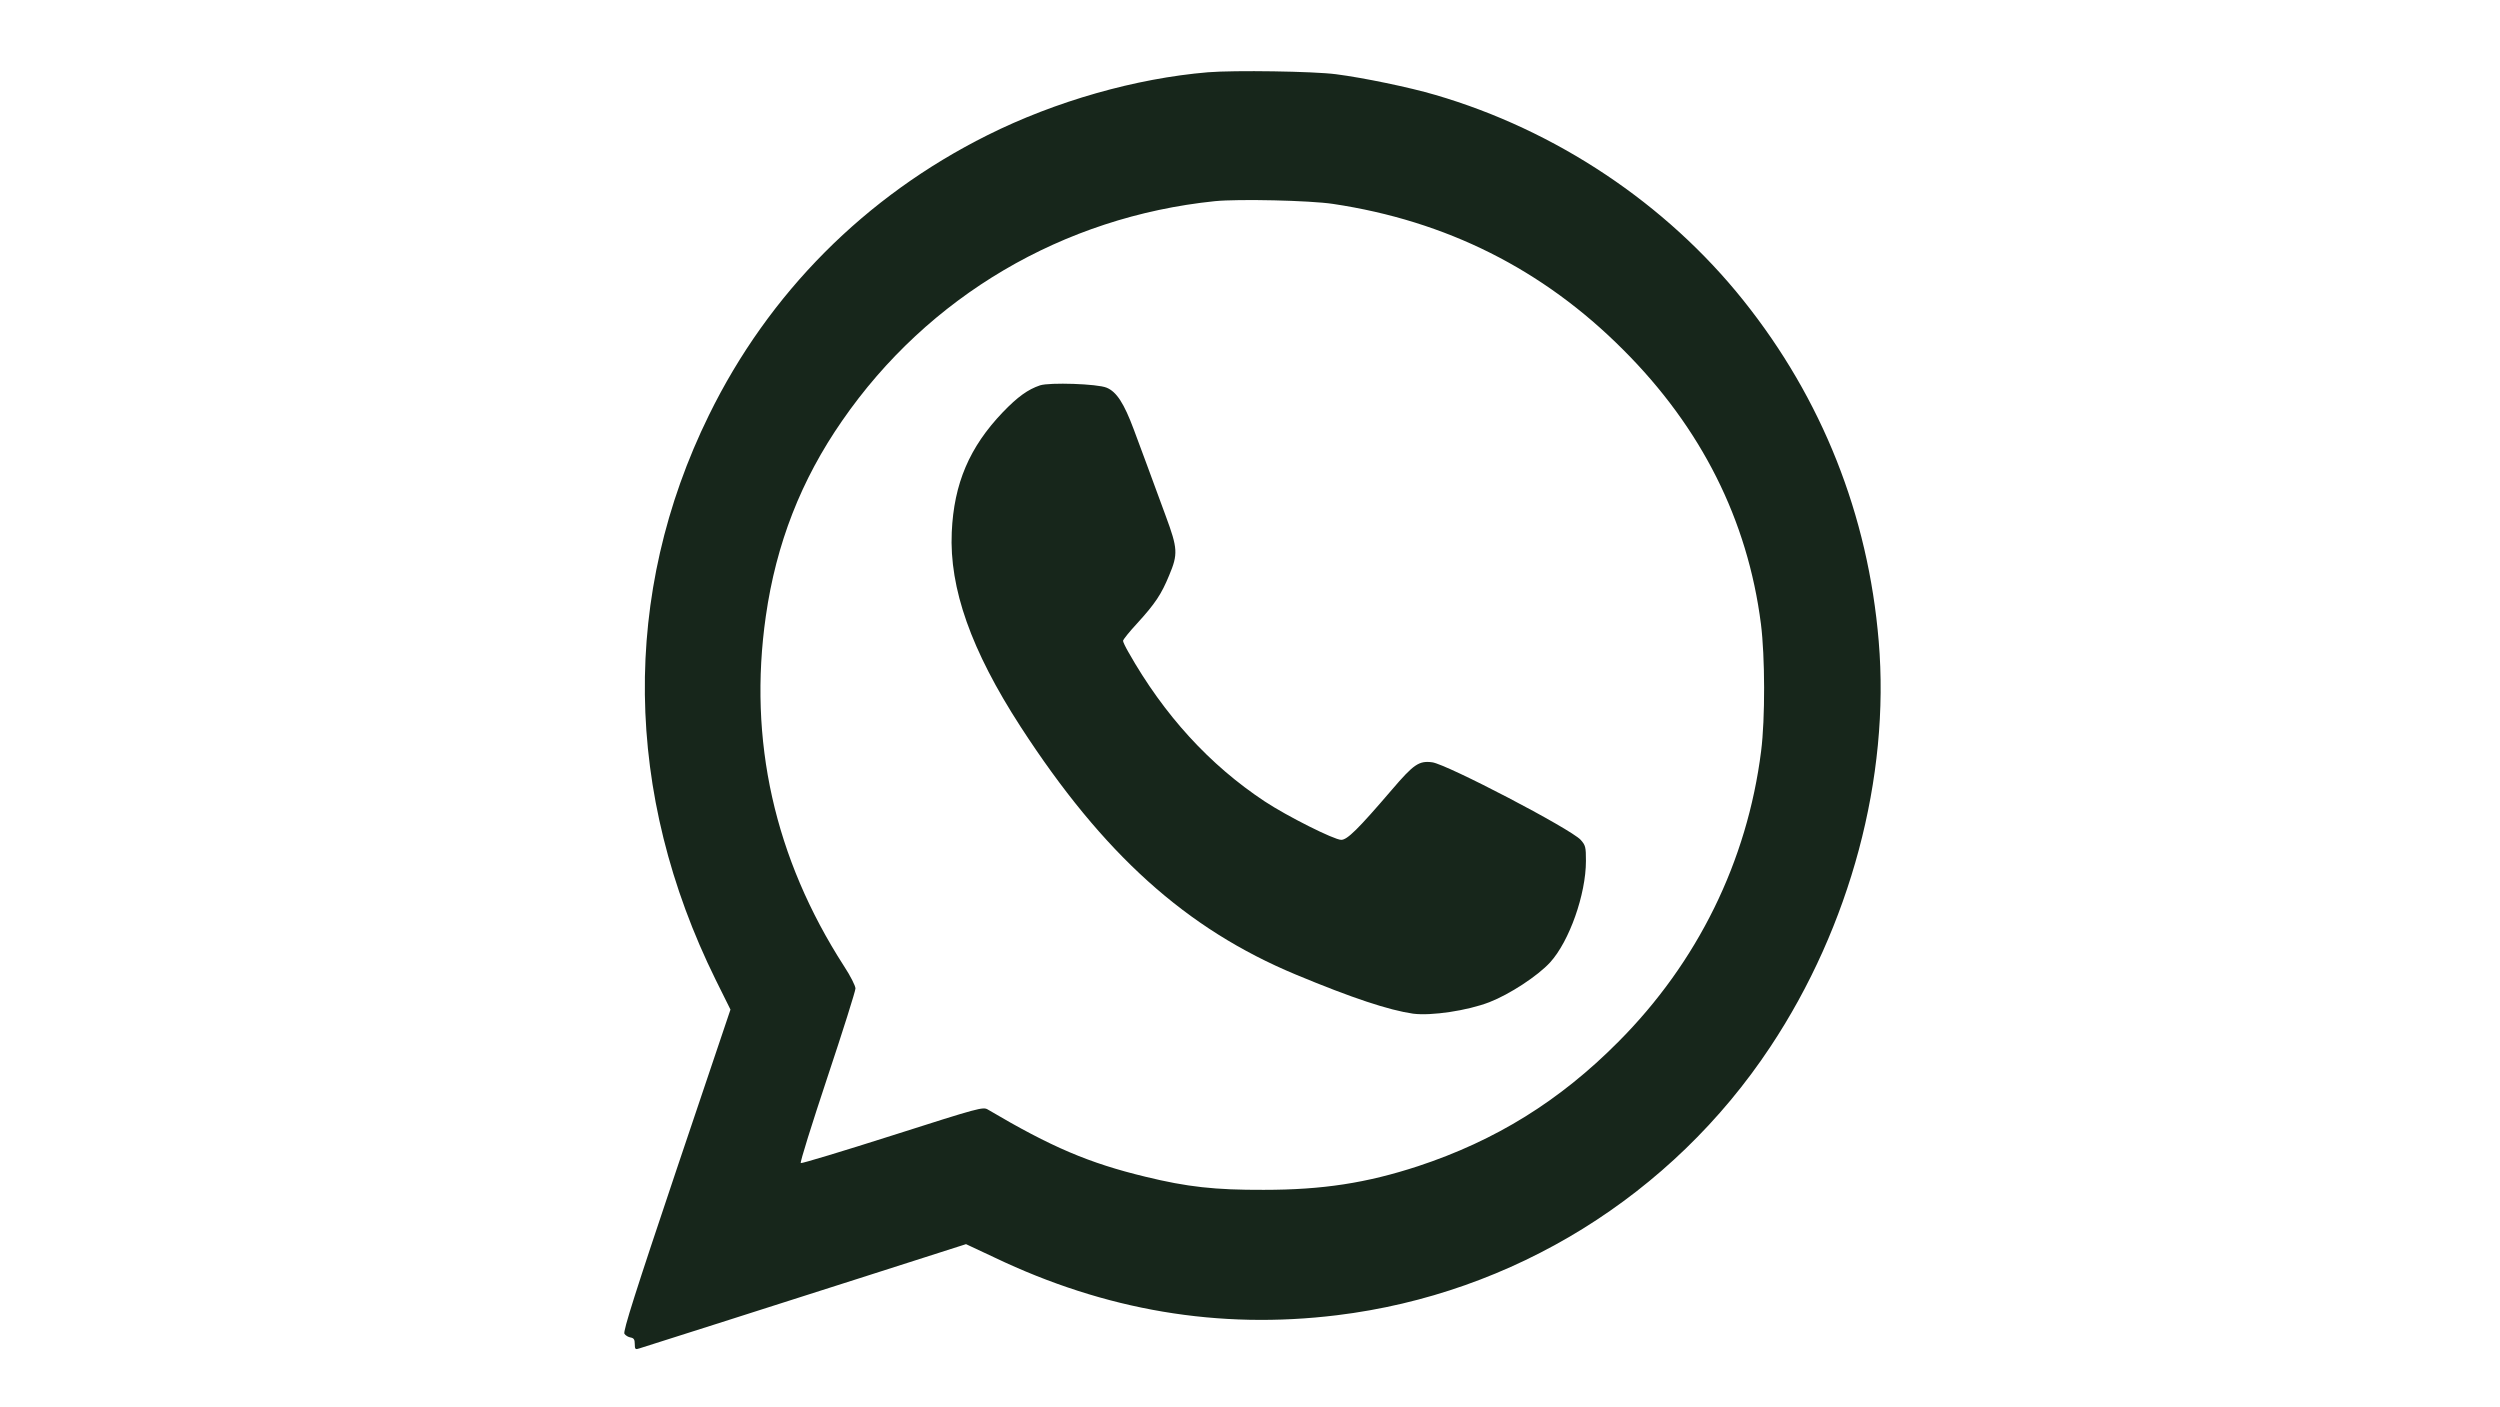
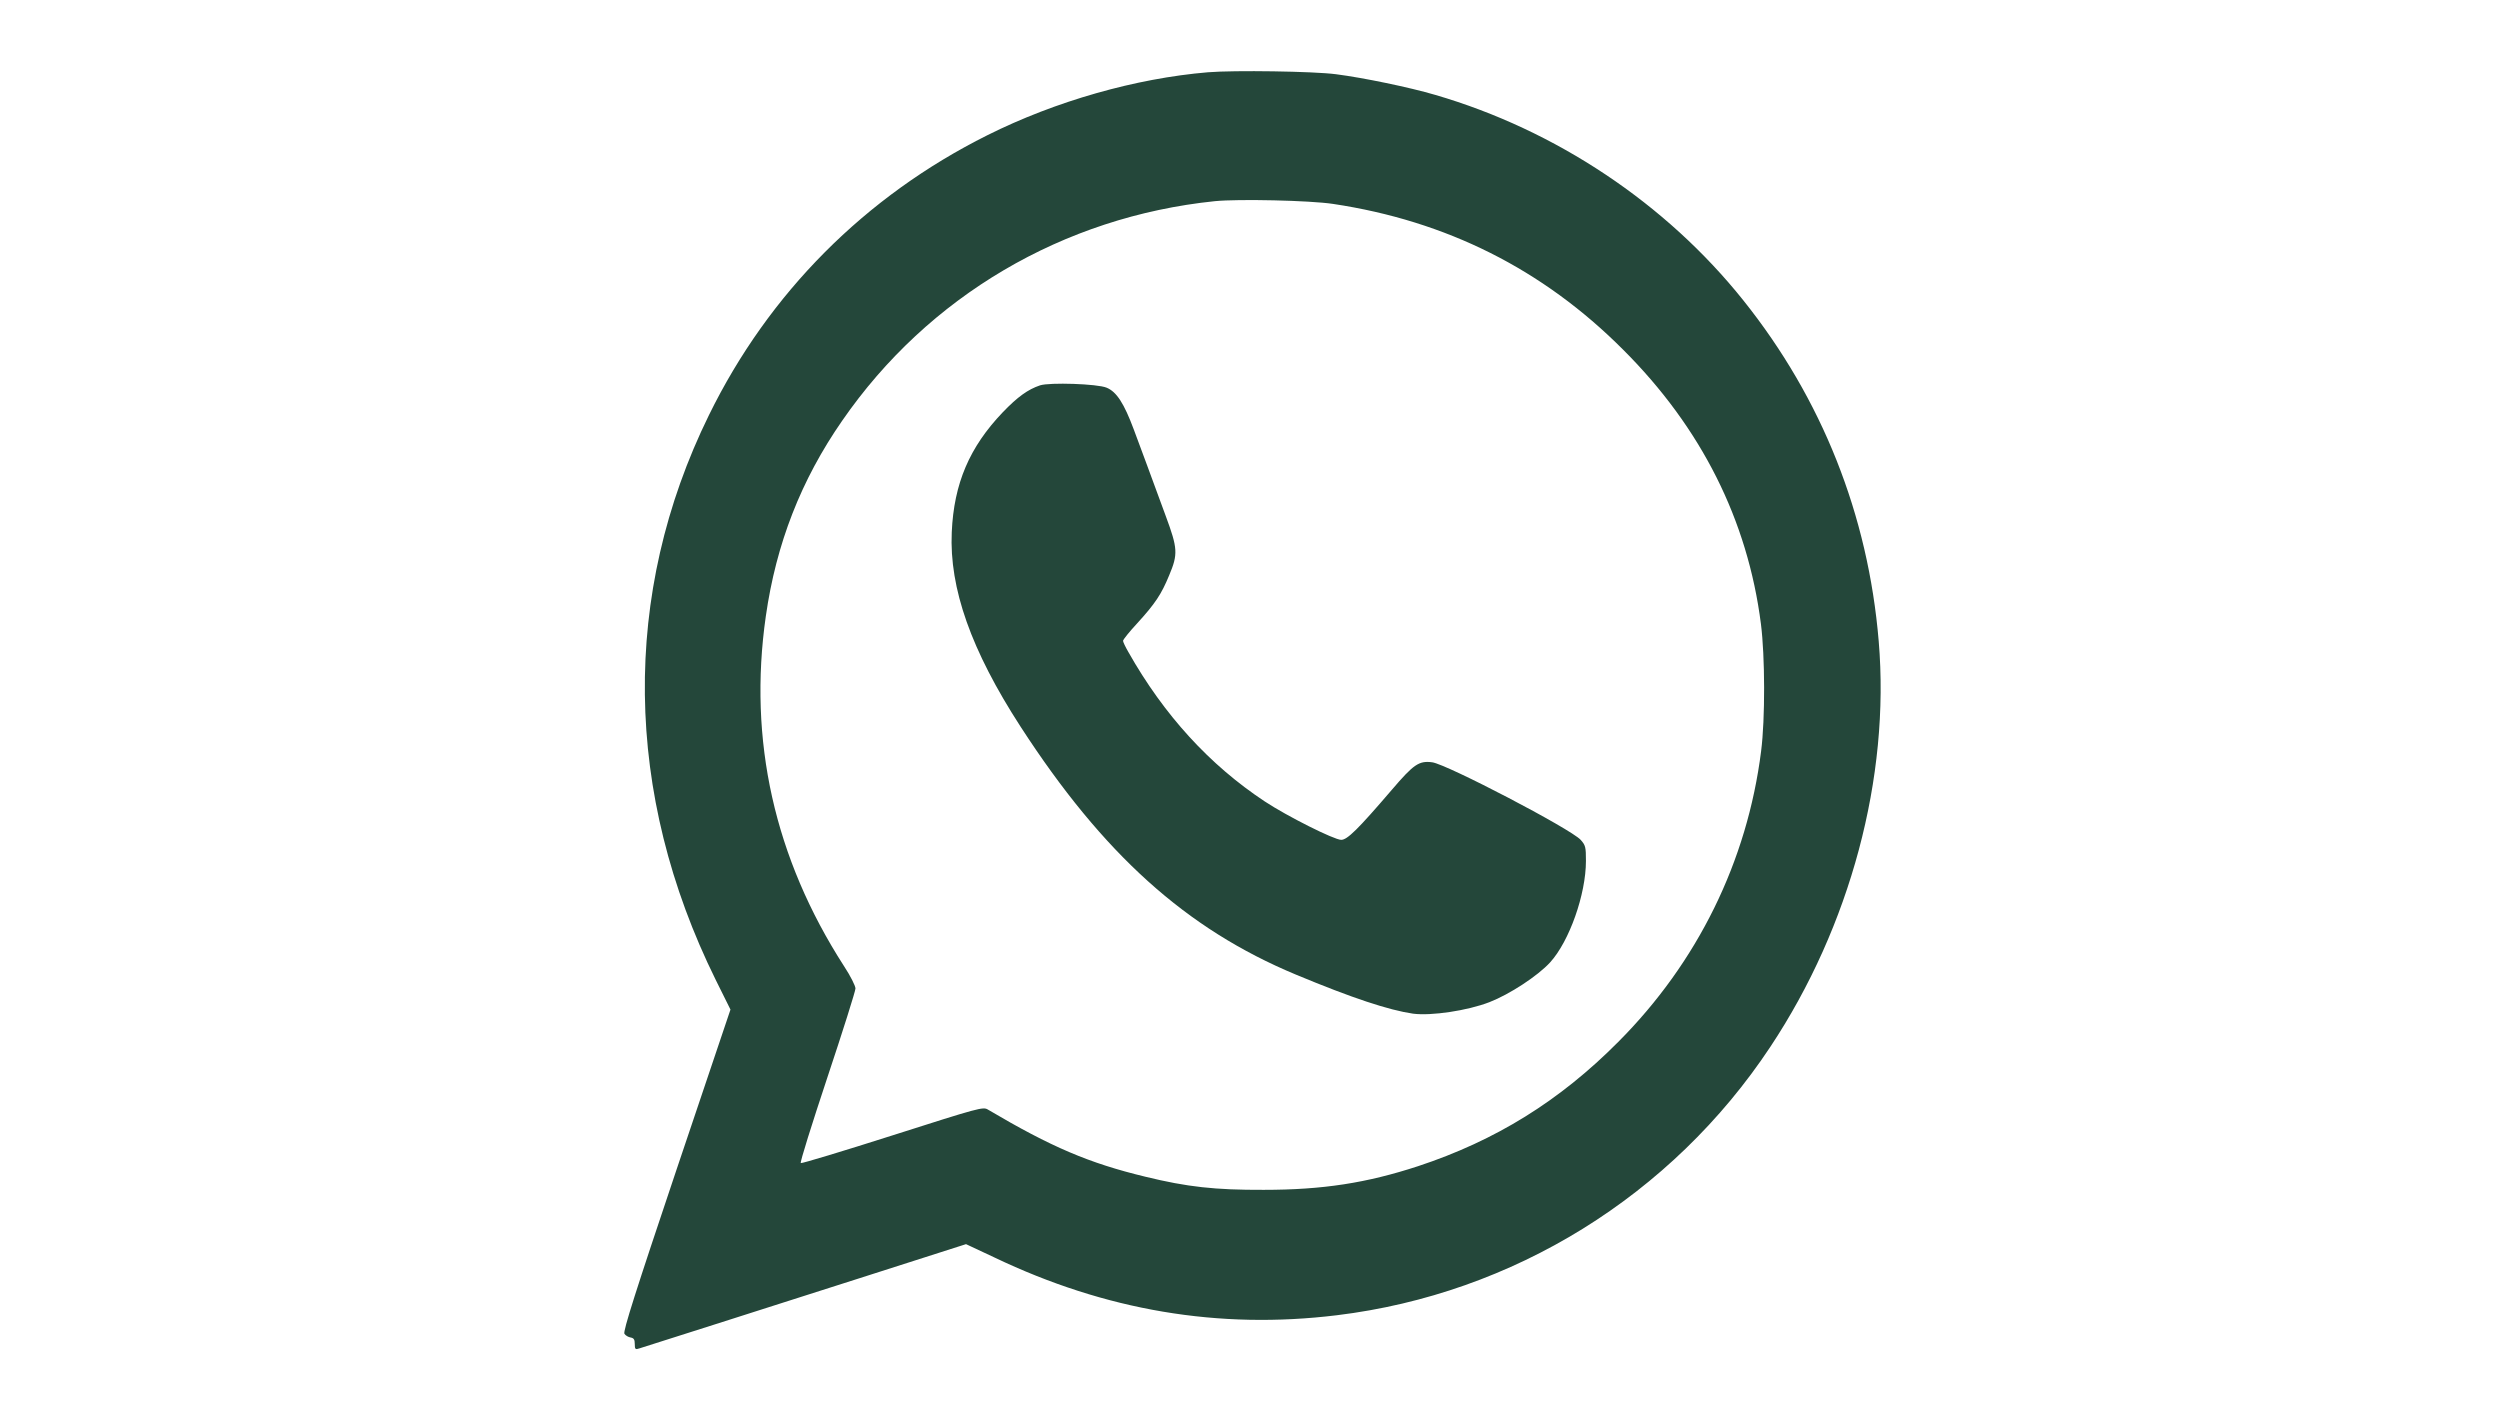
<svg xmlns="http://www.w3.org/2000/svg" version="1.0" width="1280pt" height="720pt" viewBox="0 0 1280 720" preserveAspectRatio="xMidYMid meet">
-   <g transform="translate(0,720) scale(0.1,-0.1)" fill="#17261B" stroke="none">
+   <g transform="translate(0,720) scale(0.1,-0.1)" fill="#24473A" stroke="none">
    <path d="M6185 6830 c-370 -31 -781 -148 -1129 -322 -627 -313 -1120 -809 -1426 -1433 -450 -916 -437 -1938 35 -2893 l75 -151 -277 -822 c-208 -619 -274 -826 -266 -838 6 -9 20 -17 32 -19 16 -3 21 -10 21 -33 0 -27 3 -30 23 -23 71 22 647 206 1123 358 l550 176 145 -68 c569 -272 1149 -370 1754 -296 902 110 1714 612 2219 1374 409 616 614 1380 555 2077 -54 646 -290 1241 -693 1745 -396 496 -960 872 -1577 1052 -132 39 -369 88 -509 106 -115 15 -519 21 -655 10z m640 -674 c580 -87 1074 -334 1485 -746 400 -399 638 -872 706 -1405 21 -166 22 -485 1 -650 -71 -565 -326 -1083 -732 -1490 -300 -302 -628 -505 -1025 -636 -263 -86 -487 -121 -790 -121 -249 -1 -392 15 -605 67 -290 70 -482 152 -807 344 -25 15 -43 10 -488 -132 -254 -81 -466 -145 -470 -142 -5 3 57 200 136 438 79 237 144 443 144 456 0 13 -26 65 -59 115 -356 553 -491 1156 -400 1791 53 371 180 697 391 1001 440 637 1131 1044 1908 1124 119 12 486 4 605 -14z" />
    <path d="M5325 5227 c-62 -21 -114 -58 -191 -138 -170 -178 -250 -364 -261 -614 -13 -287 99 -604 352 -995 423 -653 848 -1036 1410 -1270 288 -120 476 -182 600 -200 93 -12 277 15 391 59 103 40 247 134 311 204 98 108 183 348 183 519 0 71 -2 80 -27 108 -51 56 -685 387 -760 397 -68 9 -95 -10 -207 -141 -174 -203 -228 -256 -259 -256 -36 0 -277 121 -392 197 -281 186 -515 441 -698 765 -15 26 -27 51 -27 57 0 6 32 46 71 88 94 103 125 150 165 247 46 109 44 138 -17 303 -88 240 -116 315 -164 444 -50 134 -88 193 -139 214 -47 20 -292 28 -341 12z" />
  </g>
</svg>
